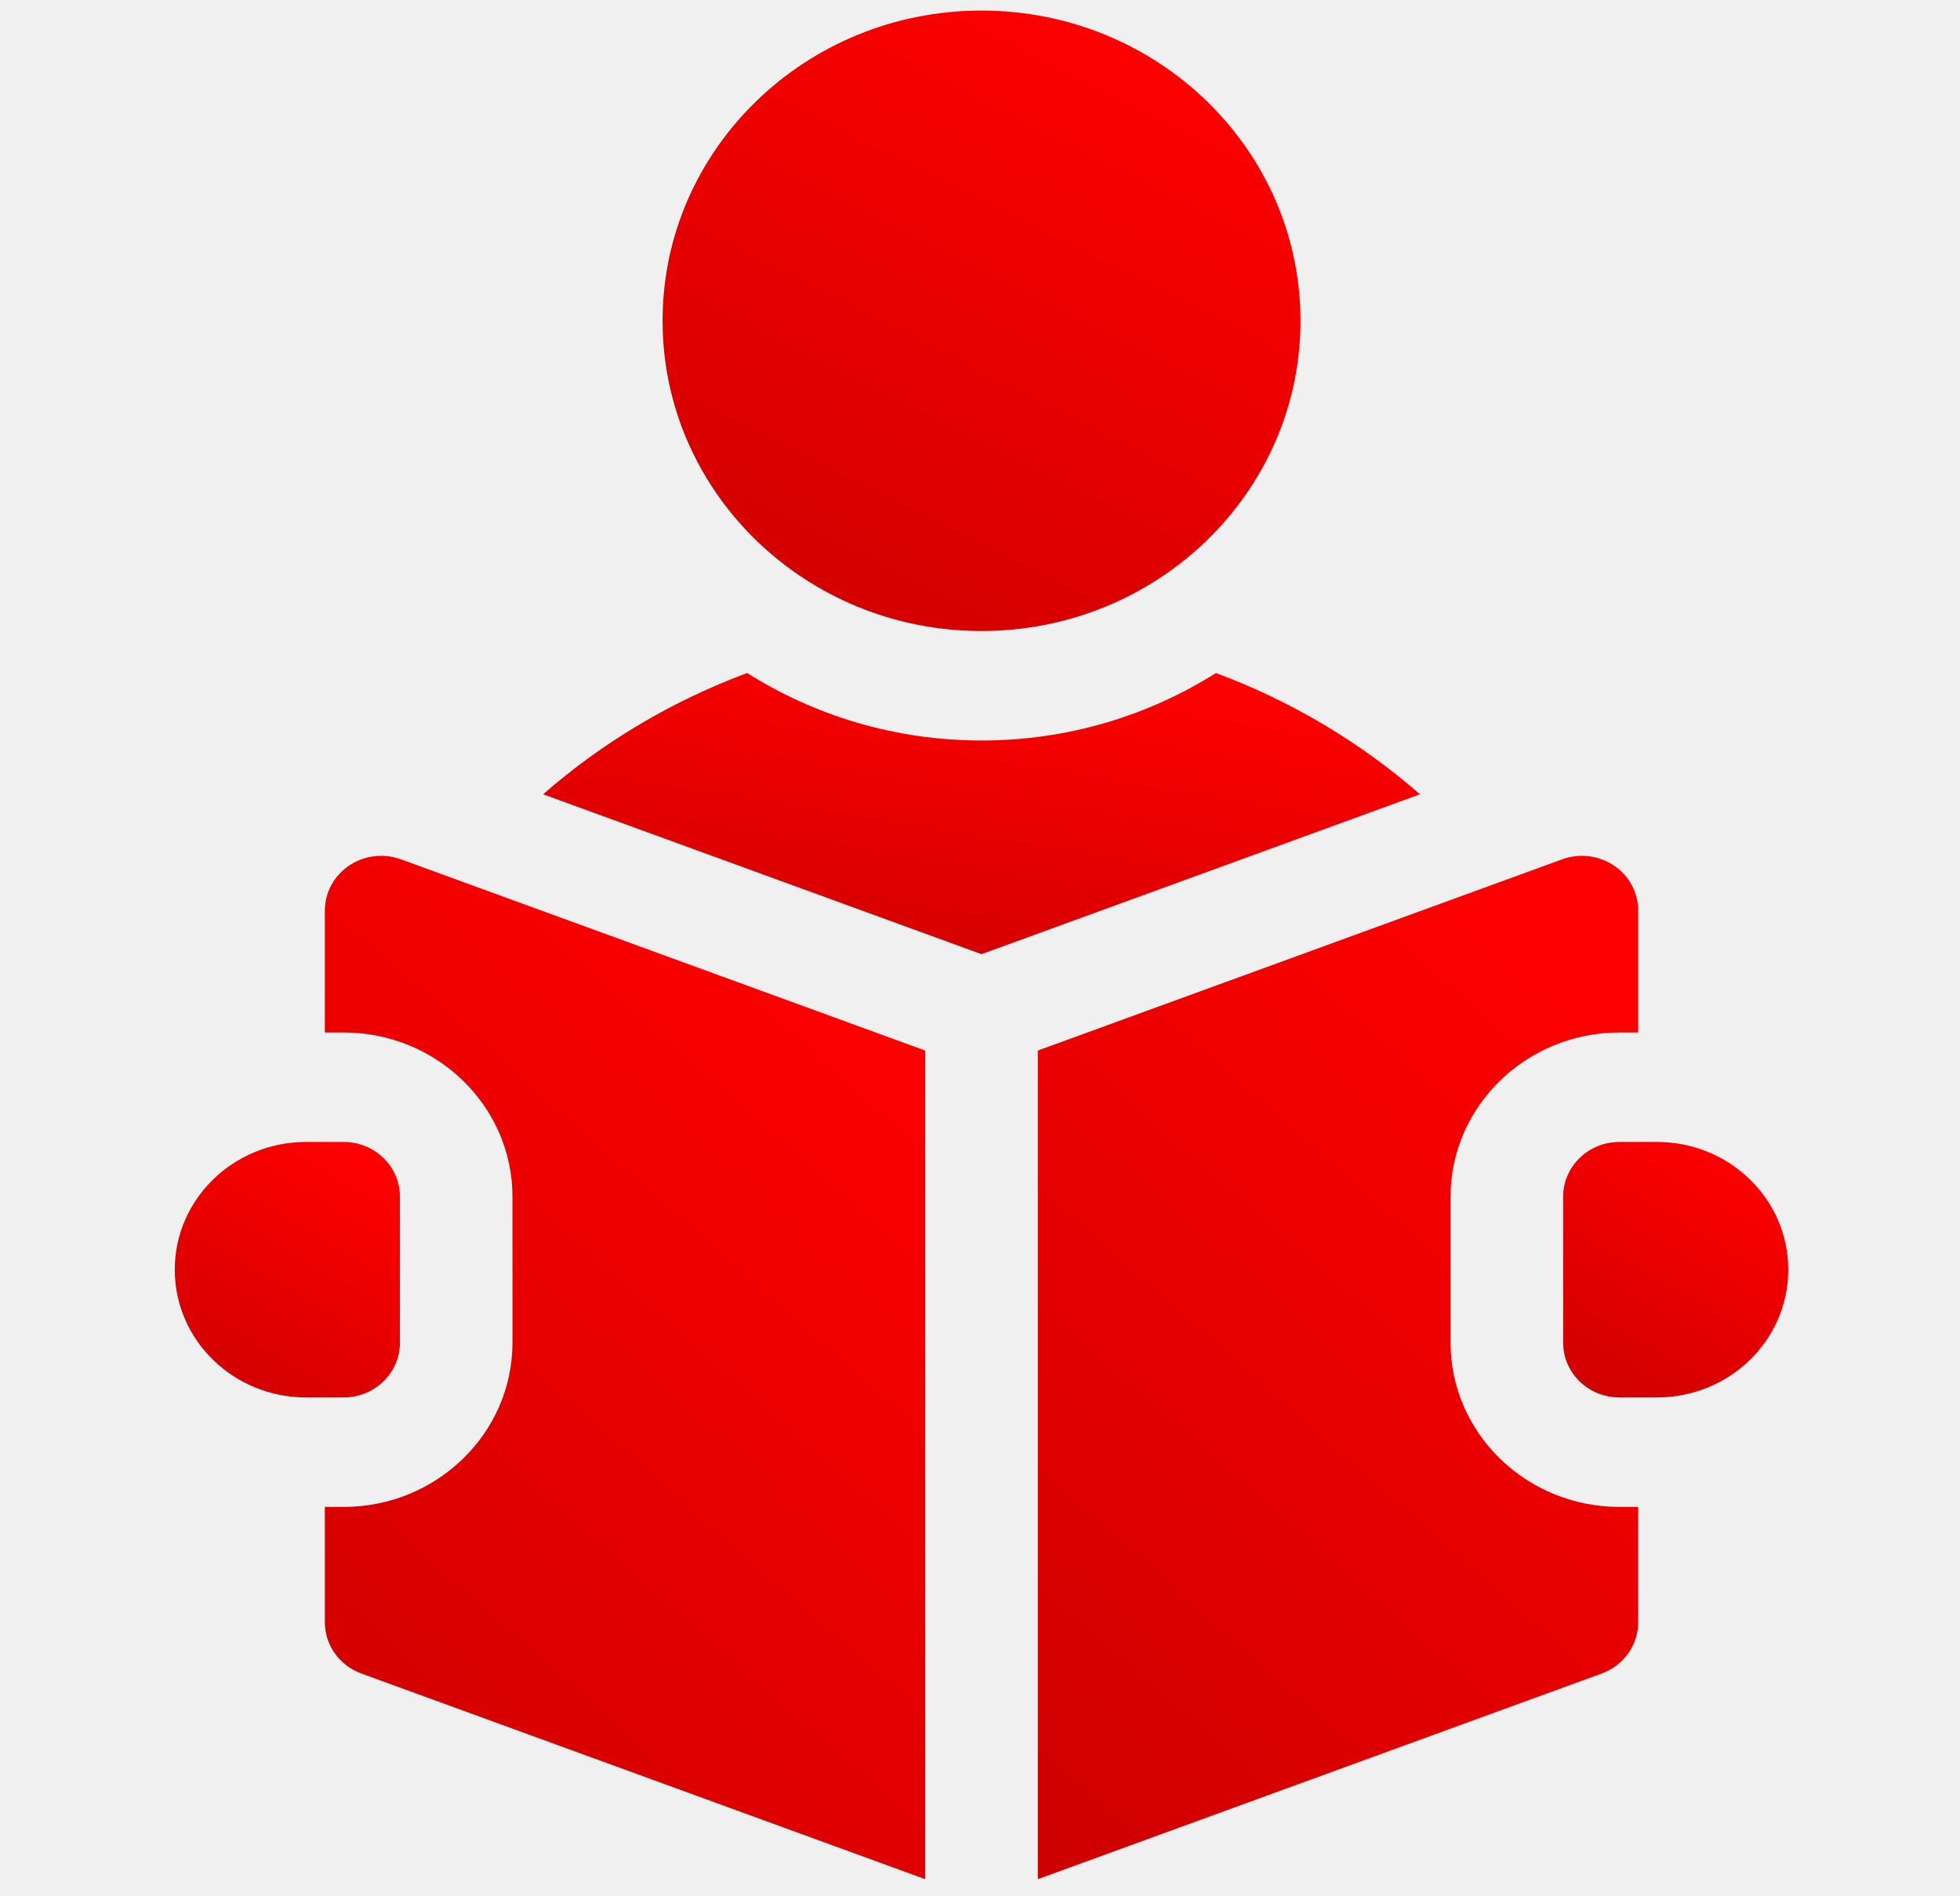
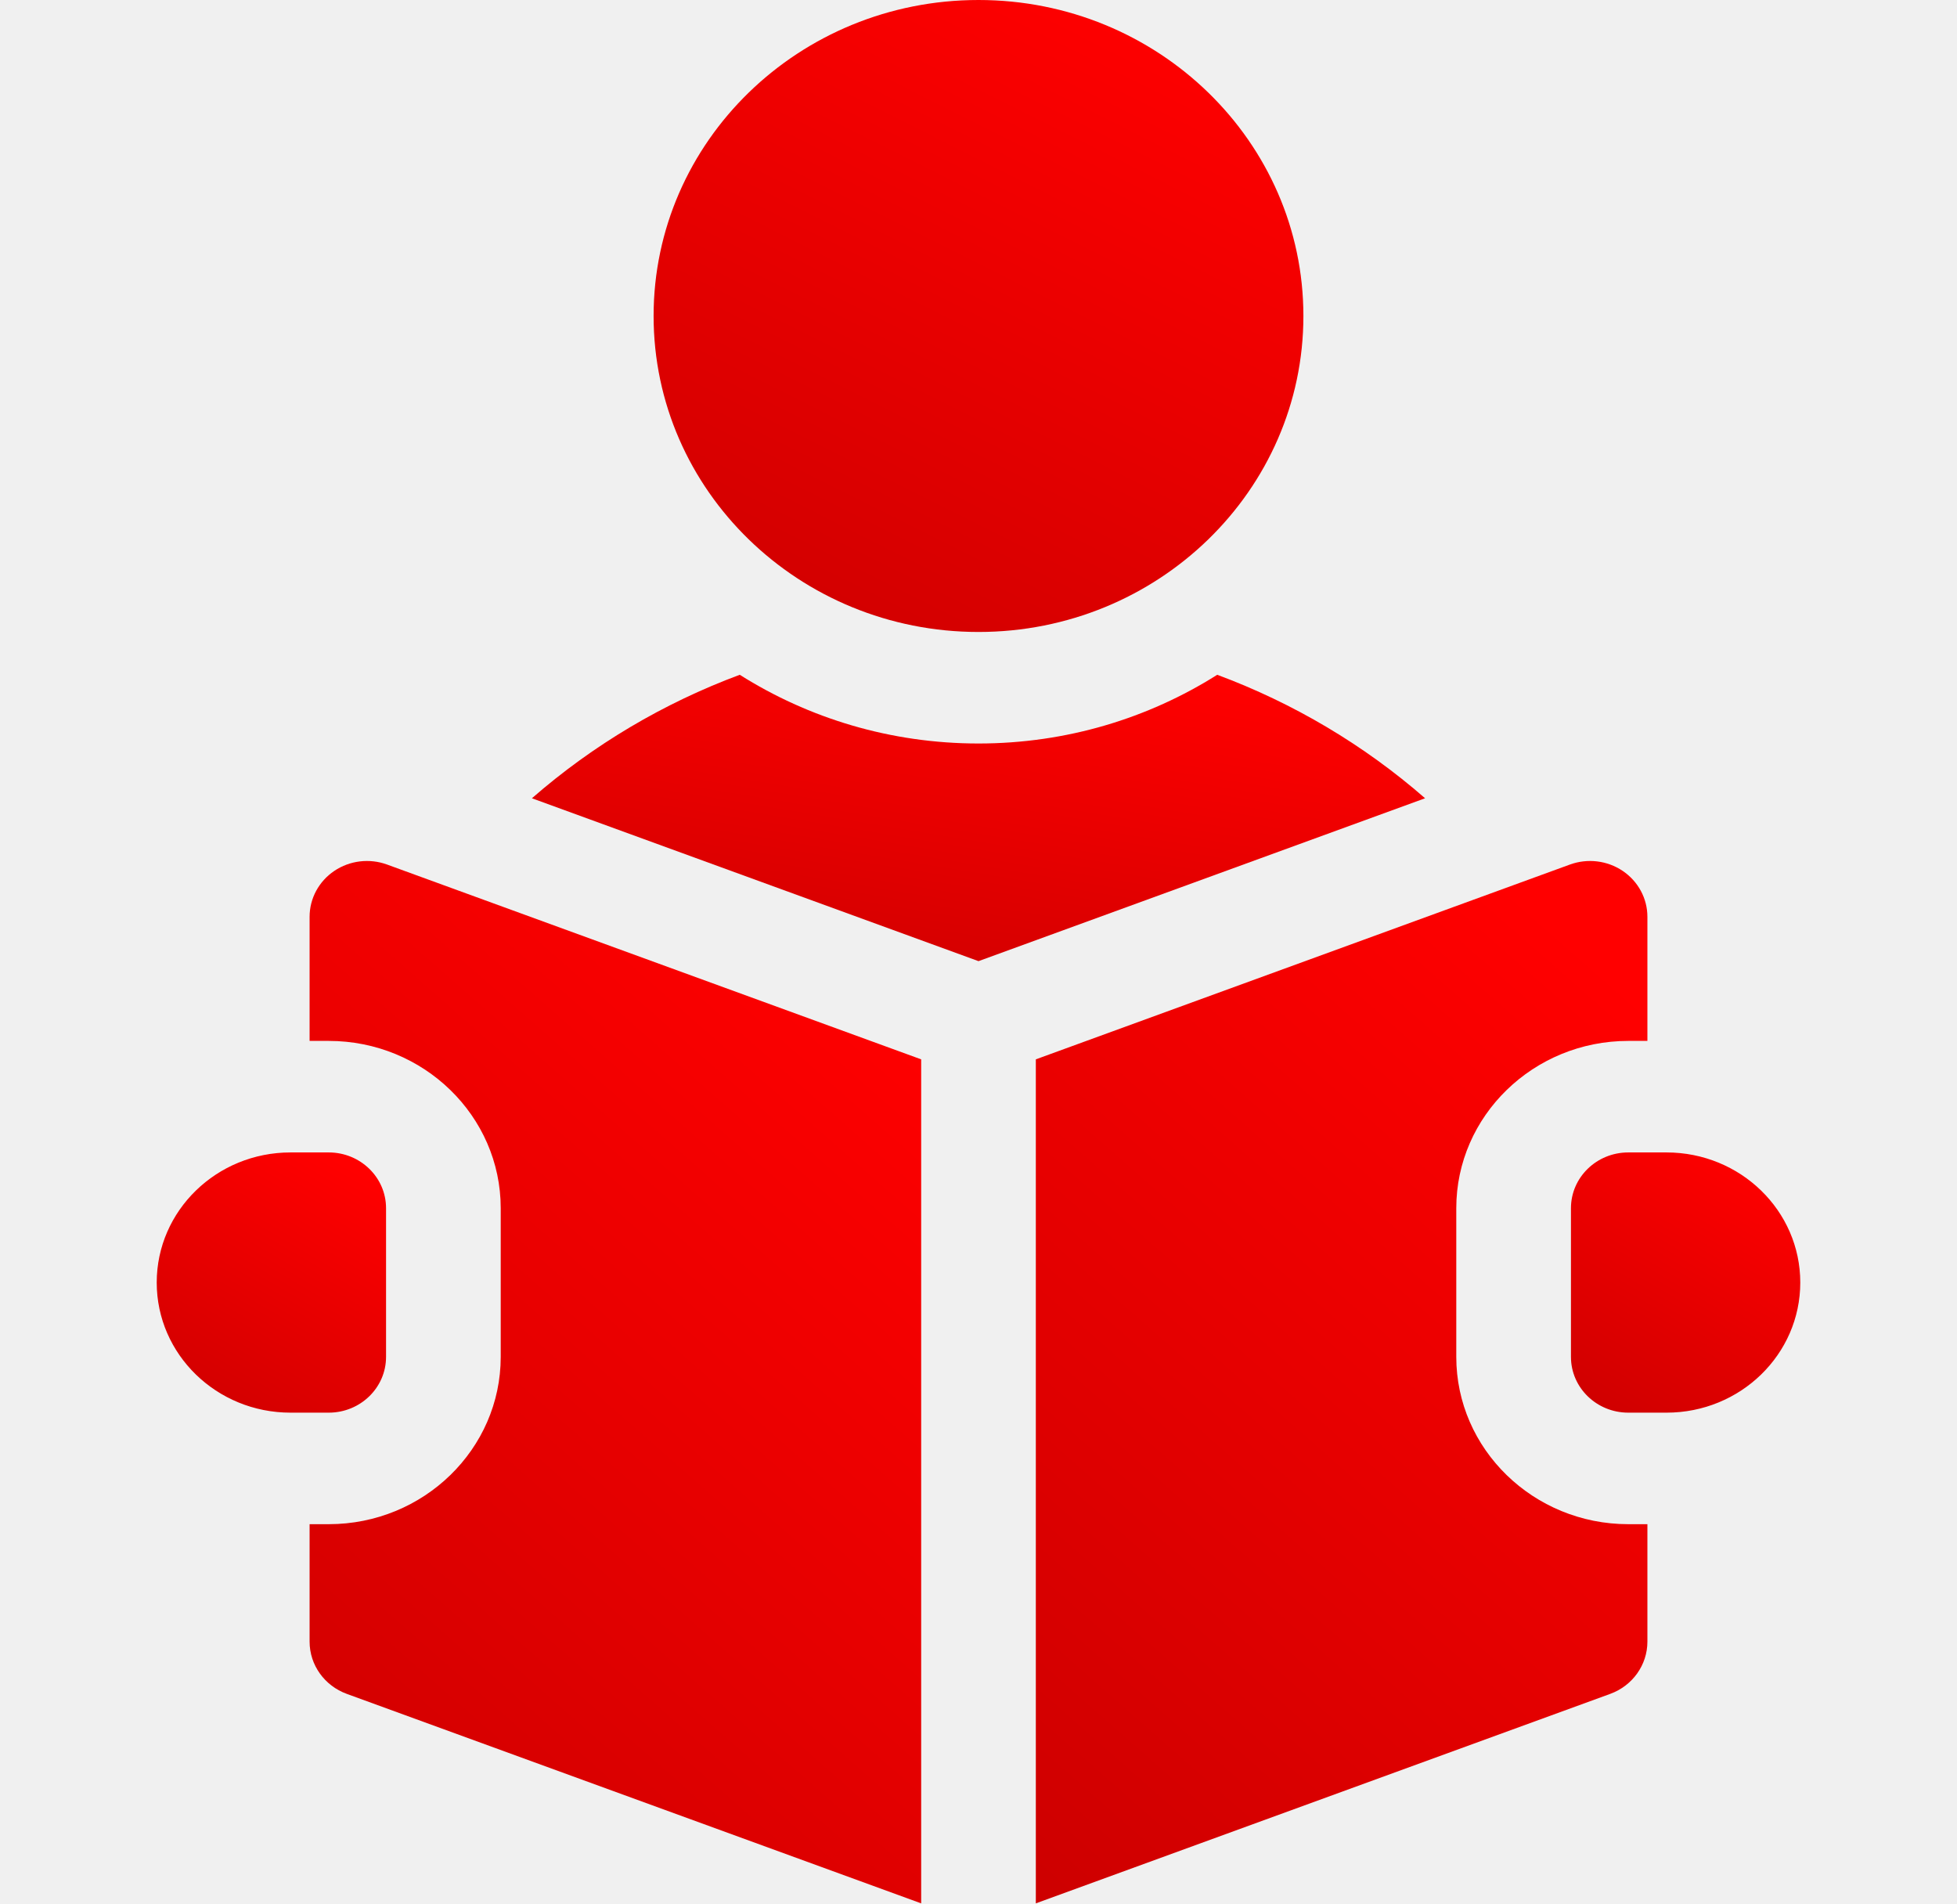
- <svg xmlns="http://www.w3.org/2000/svg" width="91" height="88" viewBox="0 0 91 88" fill="none">
-   <g clip-path="url(#clip0)">
-     <path d="M45.57 29.292C53.748 29.292 60.379 22.845 60.379 14.892C60.379 6.938 53.748 0.491 45.57 0.491C37.392 0.491 30.762 6.938 30.762 14.892C30.762 22.845 37.392 29.292 45.57 29.292Z" fill="url(#paint0_linear)" />
-     <path d="M56.452 31.243C53.316 33.223 49.579 34.375 45.57 34.375C41.561 34.375 37.824 33.223 34.689 31.243C31.223 32.531 28.009 34.432 25.215 36.871L45.57 44.294L65.925 36.871C63.131 34.432 59.917 32.531 56.452 31.243Z" fill="url(#paint1_linear)" />
-     <path d="M76.929 53.011H75.187C73.744 53.011 72.574 54.149 72.574 55.553V62.33C72.574 63.733 73.744 64.871 75.187 64.871H76.929C80.297 64.871 83.026 62.216 83.026 58.941C83.026 55.666 80.297 53.011 76.929 53.011Z" fill="url(#paint2_linear)" />
-     <path d="M16.207 40.182C15.503 40.657 15.082 41.437 15.082 42.271V47.929H15.954C20.276 47.929 23.793 51.349 23.793 55.553V62.329C23.793 66.533 20.276 69.953 15.954 69.953H15.082V75.308C15.082 76.367 15.758 77.316 16.778 77.687L42.957 87.234V48.769L18.613 39.891C17.811 39.599 16.912 39.707 16.207 40.182Z" fill="url(#paint3_linear)" />
-     <path d="M67.347 62.329V55.553C67.347 51.349 70.864 47.929 75.187 47.929H76.058V42.271C76.058 41.437 75.638 40.657 74.933 40.182C74.229 39.707 73.329 39.599 72.527 39.891L48.184 48.769V87.234L74.362 77.687C75.382 77.316 76.058 76.367 76.058 75.308V69.953H75.187C70.864 69.953 67.347 66.533 67.347 62.329Z" fill="url(#paint4_linear)" />
-     <path d="M18.567 62.33V55.553C18.567 54.149 17.397 53.011 15.954 53.011H14.211C10.844 53.011 8.114 55.666 8.114 58.941C8.114 62.216 10.844 64.871 14.211 64.871H15.954C17.397 64.871 18.567 63.733 18.567 62.33Z" fill="url(#paint5_linear)" />
-   </g>
+ <svg xmlns="http://www.w3.org/2000/svg" width="109" height="106" viewBox="0 0 109 106" fill="none">
+   <path d="M54.5 35.195C64.494 35.195 72.596 27.317 72.596 17.598C72.596 7.879 64.494 0 54.5 0C44.506 0 36.404 7.879 36.404 17.598C36.404 27.317 44.506 35.195 54.5 35.195Z" fill="url(#paint0_linear)" />
+   <path d="M67.797 37.579C63.965 39.999 59.399 41.406 54.5 41.406C49.601 41.406 45.034 39.999 41.203 37.579C36.968 39.153 33.041 41.476 29.626 44.456L54.5 53.527L79.374 44.456C75.959 41.476 72.032 39.153 67.797 37.579Z" fill="url(#paint1_linear)" />
+   <path d="M92.82 64.18H90.691C88.928 64.18 87.498 65.57 87.498 67.285V75.566C87.498 77.281 88.928 78.672 90.691 78.672H92.82C96.936 78.672 100.271 75.428 100.271 71.426C100.271 67.424 96.936 64.18 92.82 64.18Z" fill="url(#paint2_linear)" />
+   <path d="M18.619 48.502C17.758 49.083 17.244 50.036 17.244 51.055V57.969H18.309C23.591 57.969 27.889 62.148 27.889 67.285V75.566C27.889 80.704 23.591 84.883 18.309 84.883H17.244V91.426C17.244 92.721 18.07 93.879 19.316 94.334L51.307 106V58.996L21.559 48.147C20.578 47.789 19.479 47.922 18.619 48.502Z" fill="url(#paint3_linear)" />
+   <path d="M81.111 75.566V67.285C81.111 62.148 85.409 57.969 90.691 57.969H91.756V51.055C91.756 50.036 91.242 49.083 90.381 48.502C89.52 47.922 88.422 47.789 87.441 48.147L57.693 58.996V106L89.684 94.334C90.93 93.879 91.756 92.721 91.756 91.426V84.883H90.691C85.409 84.883 81.111 80.704 81.111 75.566Z" fill="url(#paint4_linear)" />
+   <path d="M21.502 75.566V67.285C21.502 65.57 20.072 64.18 18.309 64.18H16.18C12.065 64.18 8.729 67.424 8.729 71.426C8.729 75.428 12.065 78.672 16.18 78.672H18.309C20.072 78.672 21.502 77.281 21.502 75.566Z" fill="url(#paint5_linear)" />
  <defs>
-     <linearGradient id="paint0_linear" x1="54.754" y1="1.647" x2="39.186" y2="32.697" gradientUnits="userSpaceOnUse">
+     <linearGradient id="paint0_linear" x1="65.723" y1="1.412" x2="46.699" y2="39.355" gradientUnits="userSpaceOnUse">
      <stop stop-color="#FF0000" />
      <stop offset="1" stop-color="#CE0000" />
    </linearGradient>
-     <linearGradient id="paint1_linear" x1="58.195" y1="31.767" x2="55.362" y2="48.905" gradientUnits="userSpaceOnUse">
+     <linearGradient id="paint1_linear" x1="69.927" y1="38.219" x2="66.465" y2="59.162" gradientUnits="userSpaceOnUse">
      <stop stop-color="#FF0000" />
      <stop offset="1" stop-color="#CE0000" />
    </linearGradient>
-     <linearGradient id="paint2_linear" x1="81.042" y1="53.487" x2="74.069" y2="65.408" gradientUnits="userSpaceOnUse">
+     <linearGradient id="paint2_linear" x1="97.846" y1="64.761" x2="89.325" y2="79.328" gradientUnits="userSpaceOnUse">
      <stop stop-color="#FF0000" />
      <stop offset="1" stop-color="#CE0000" />
    </linearGradient>
-     <linearGradient id="paint3_linear" x1="37.664" y1="41.636" x2="5.886" y2="77.801" gradientUnits="userSpaceOnUse">
+     <linearGradient id="paint3_linear" x1="44.838" y1="50.279" x2="6.006" y2="94.472" gradientUnits="userSpaceOnUse">
      <stop stop-color="#FF0000" />
      <stop offset="1" stop-color="#CE0000" />
    </linearGradient>
-     <linearGradient id="paint4_linear" x1="70.765" y1="41.636" x2="38.987" y2="77.801" gradientUnits="userSpaceOnUse">
+     <linearGradient id="paint4_linear" x1="85.287" y1="50.279" x2="46.455" y2="94.472" gradientUnits="userSpaceOnUse">
      <stop stop-color="#FF0000" />
      <stop offset="1" stop-color="#CE0000" />
    </linearGradient>
-     <linearGradient id="paint5_linear" x1="16.582" y1="53.487" x2="9.609" y2="65.408" gradientUnits="userSpaceOnUse">
+     <linearGradient id="paint5_linear" x1="19.076" y1="64.761" x2="10.555" y2="79.328" gradientUnits="userSpaceOnUse">
      <stop stop-color="#FF0000" />
      <stop offset="1" stop-color="#CE0000" />
    </linearGradient>
-     <clipPath id="clip0">
-       <rect width="89.198" height="86.743" fill="white" transform="translate(0.971069 0.490967)" />
-     </clipPath>
  </defs>
</svg>
